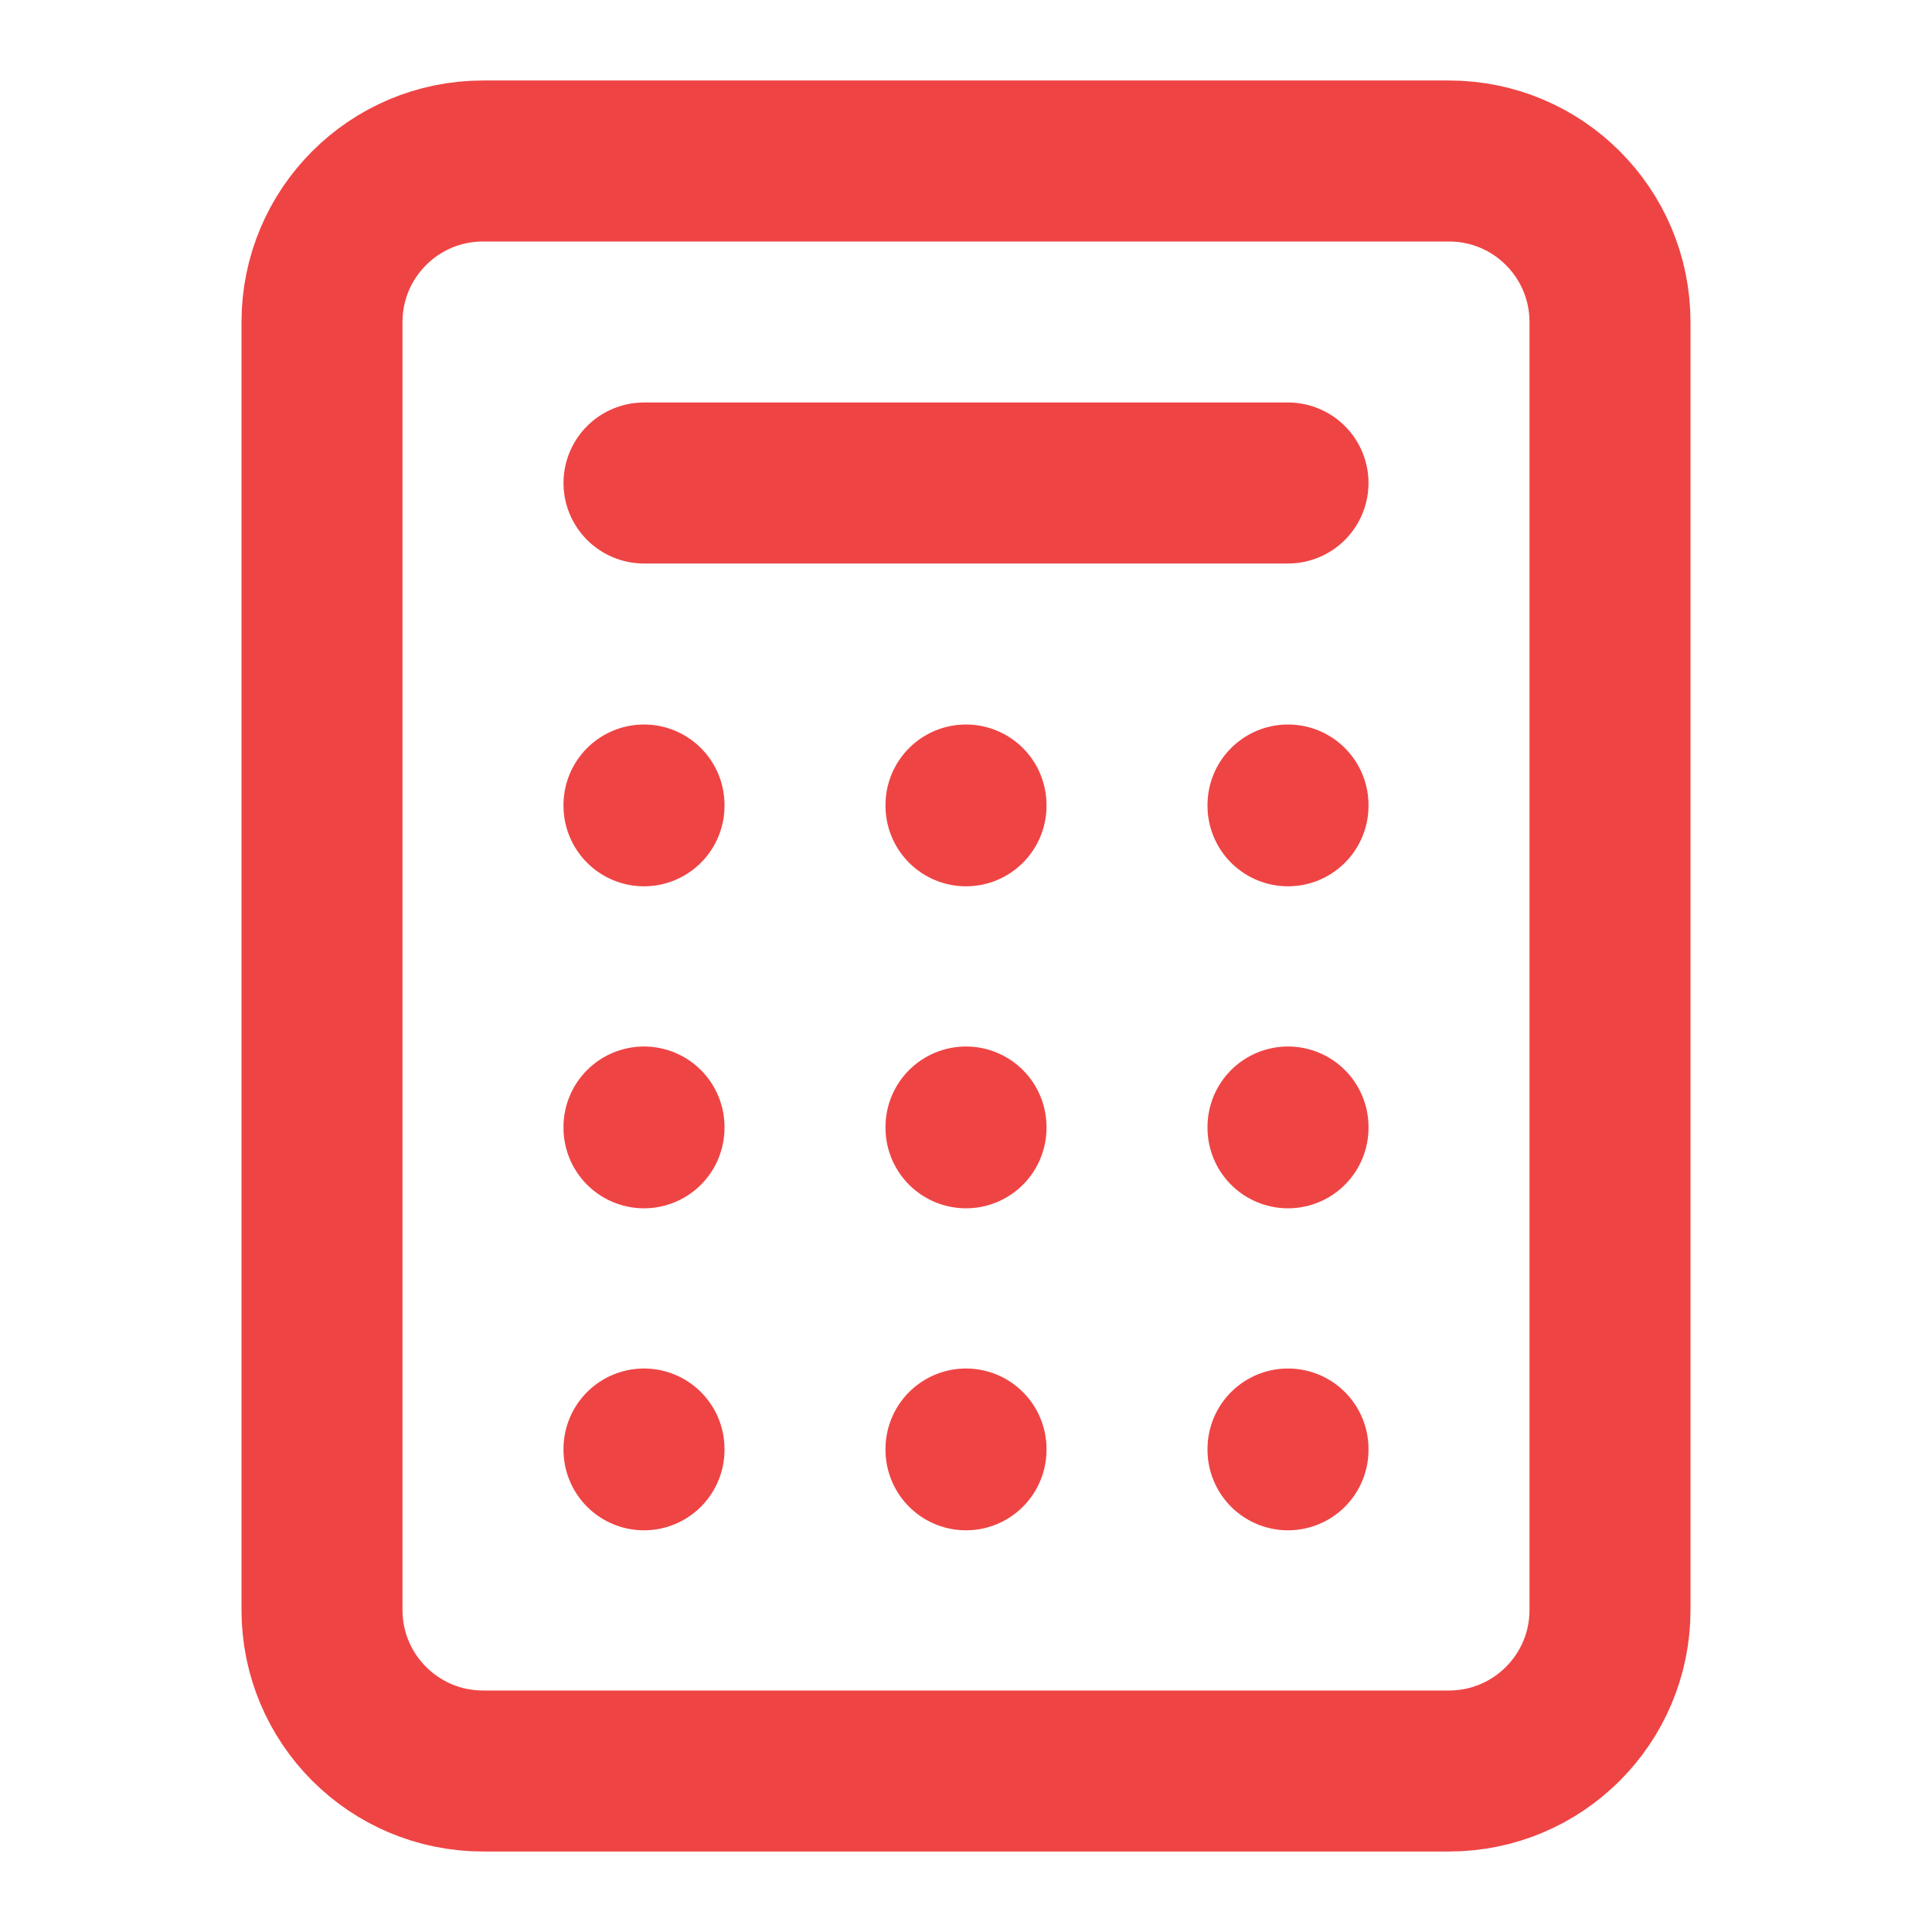
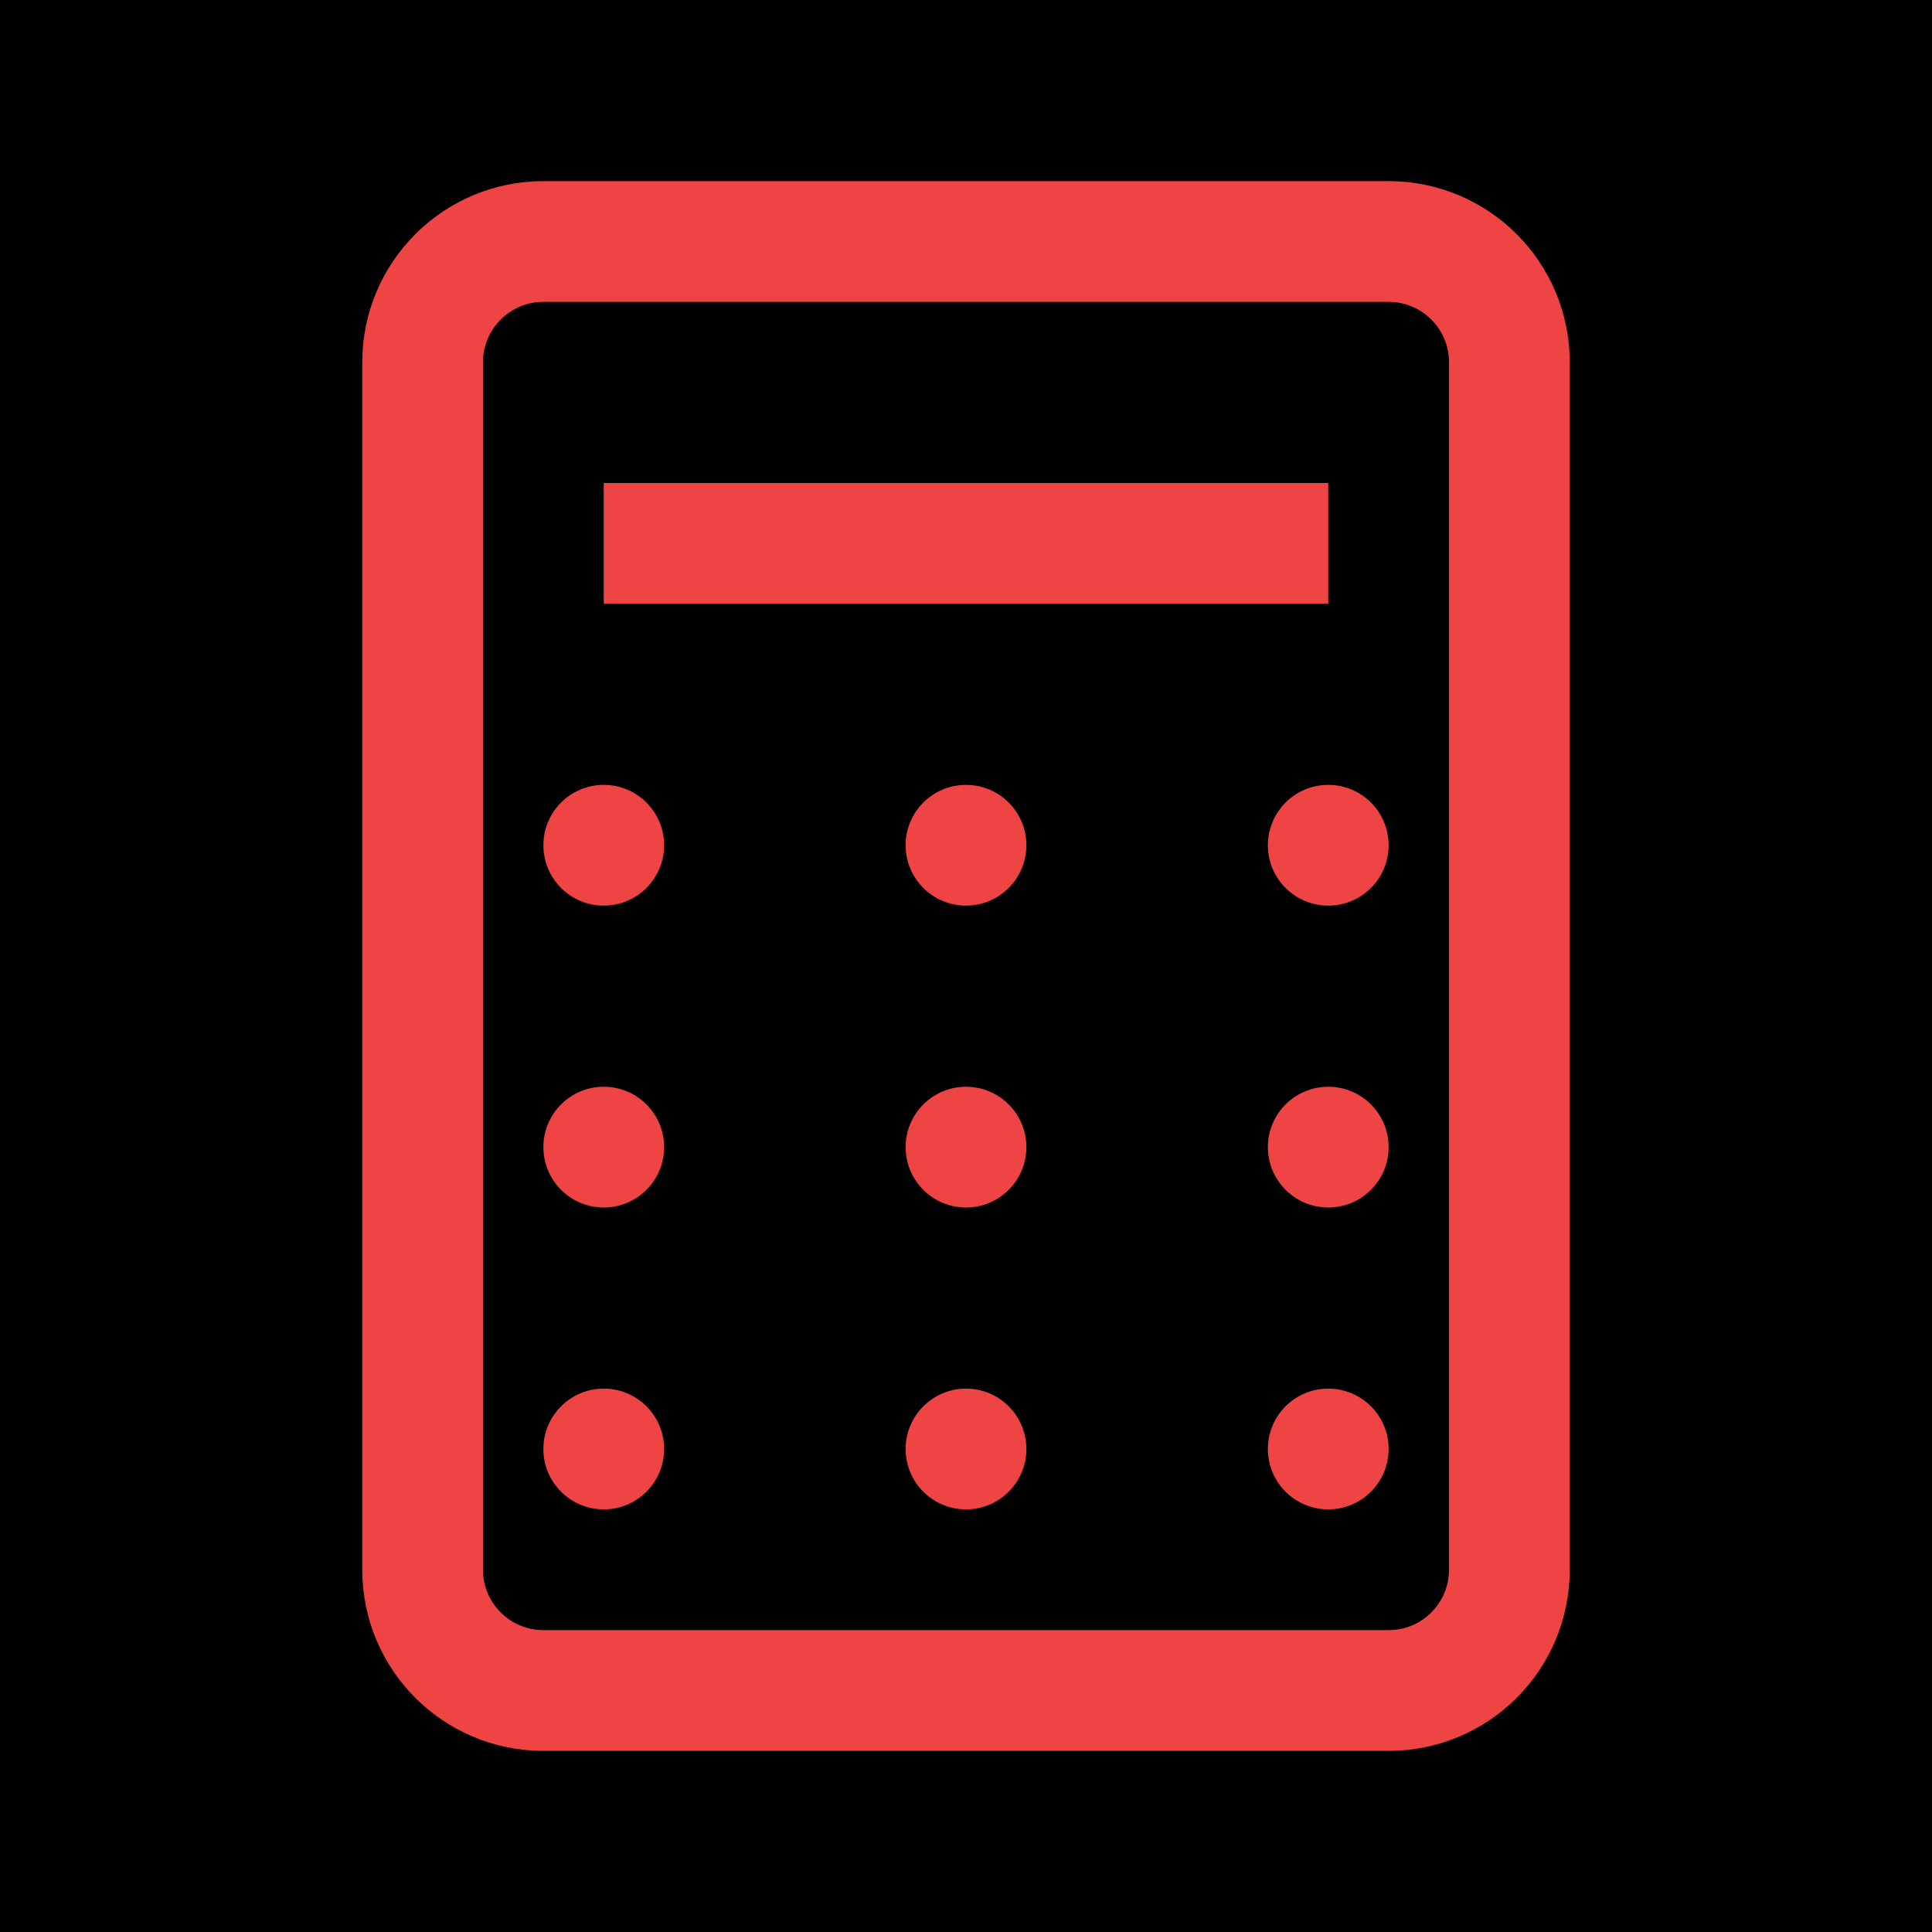
- <svg xmlns="http://www.w3.org/2000/svg" viewBox="0 0 24 24" fill="none" stroke="#ef4444" stroke-width="2" stroke-linecap="round" stroke-linejoin="round">
-   <rect x="4" y="2" width="16" height="20" rx="2" />
-   <line x1="8" y1="6" x2="16" y2="6" />
-   <line x1="16" y1="10" x2="16" y2="10.01" />
-   <line x1="12" y1="10" x2="12" y2="10.01" />
-   <line x1="8" y1="10" x2="8" y2="10.01" />
-   <line x1="16" y1="14" x2="16" y2="14.01" />
-   <line x1="12" y1="14" x2="12" y2="14.01" />
-   <line x1="8" y1="14" x2="8" y2="14.01" />
-   <line x1="16" y1="18" x2="16" y2="18.01" />
-   <line x1="12" y1="18" x2="12" y2="18.01" />
-   <line x1="8" y1="18" x2="8" y2="18.01" />
+ <svg xmlns="http://www.w3.org/2000/svg" viewBox="0 0 32 32">
+   <rect width="32" height="32" fill="#000000" />
+   <rect x="7" y="4" width="18" height="24" rx="2" fill="none" stroke="#ef4444" stroke-width="2" />
+   <line x1="10" y1="9" x2="22" y2="9" stroke="#ef4444" stroke-width="2" />
+   <circle cx="22" cy="14" r="1" fill="#ef4444" />
+   <circle cx="16" cy="14" r="1" fill="#ef4444" />
+   <circle cx="10" cy="14" r="1" fill="#ef4444" />
+   <circle cx="22" cy="19" r="1" fill="#ef4444" />
+   <circle cx="16" cy="19" r="1" fill="#ef4444" />
+   <circle cx="10" cy="19" r="1" fill="#ef4444" />
+   <circle cx="22" cy="24" r="1" fill="#ef4444" />
+   <circle cx="16" cy="24" r="1" fill="#ef4444" />
+   <circle cx="10" cy="24" r="1" fill="#ef4444" />
</svg>
